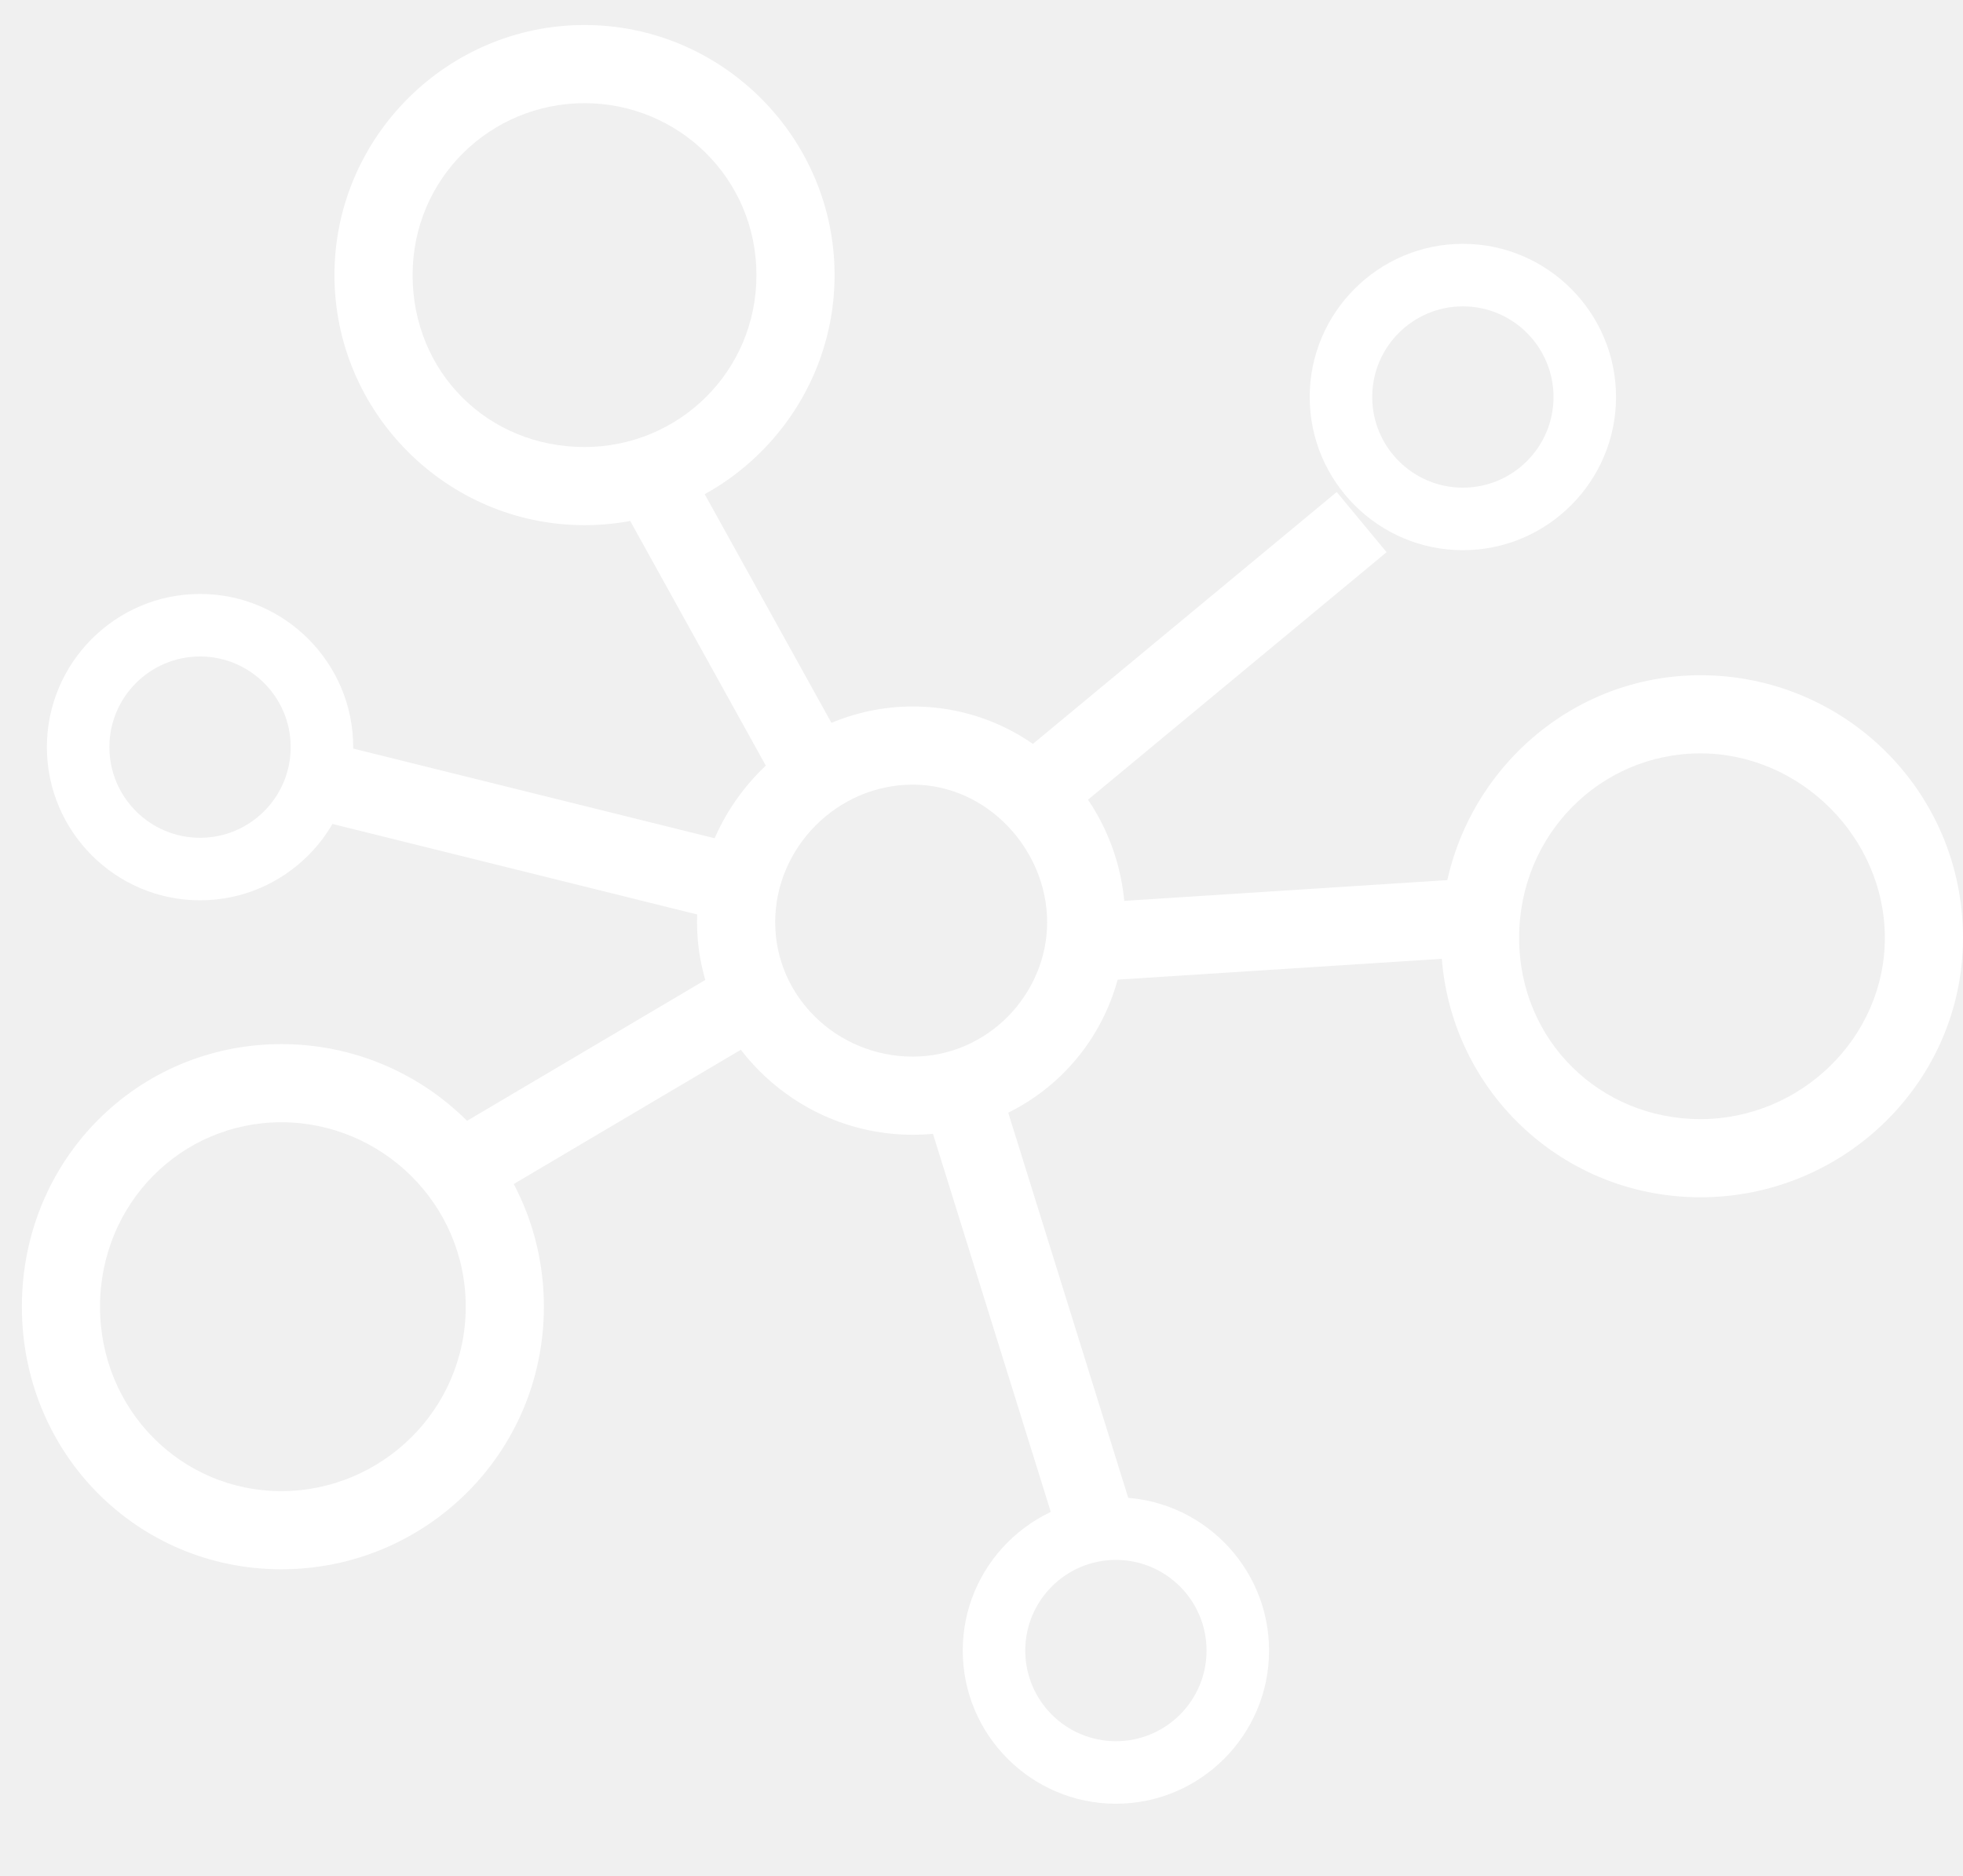
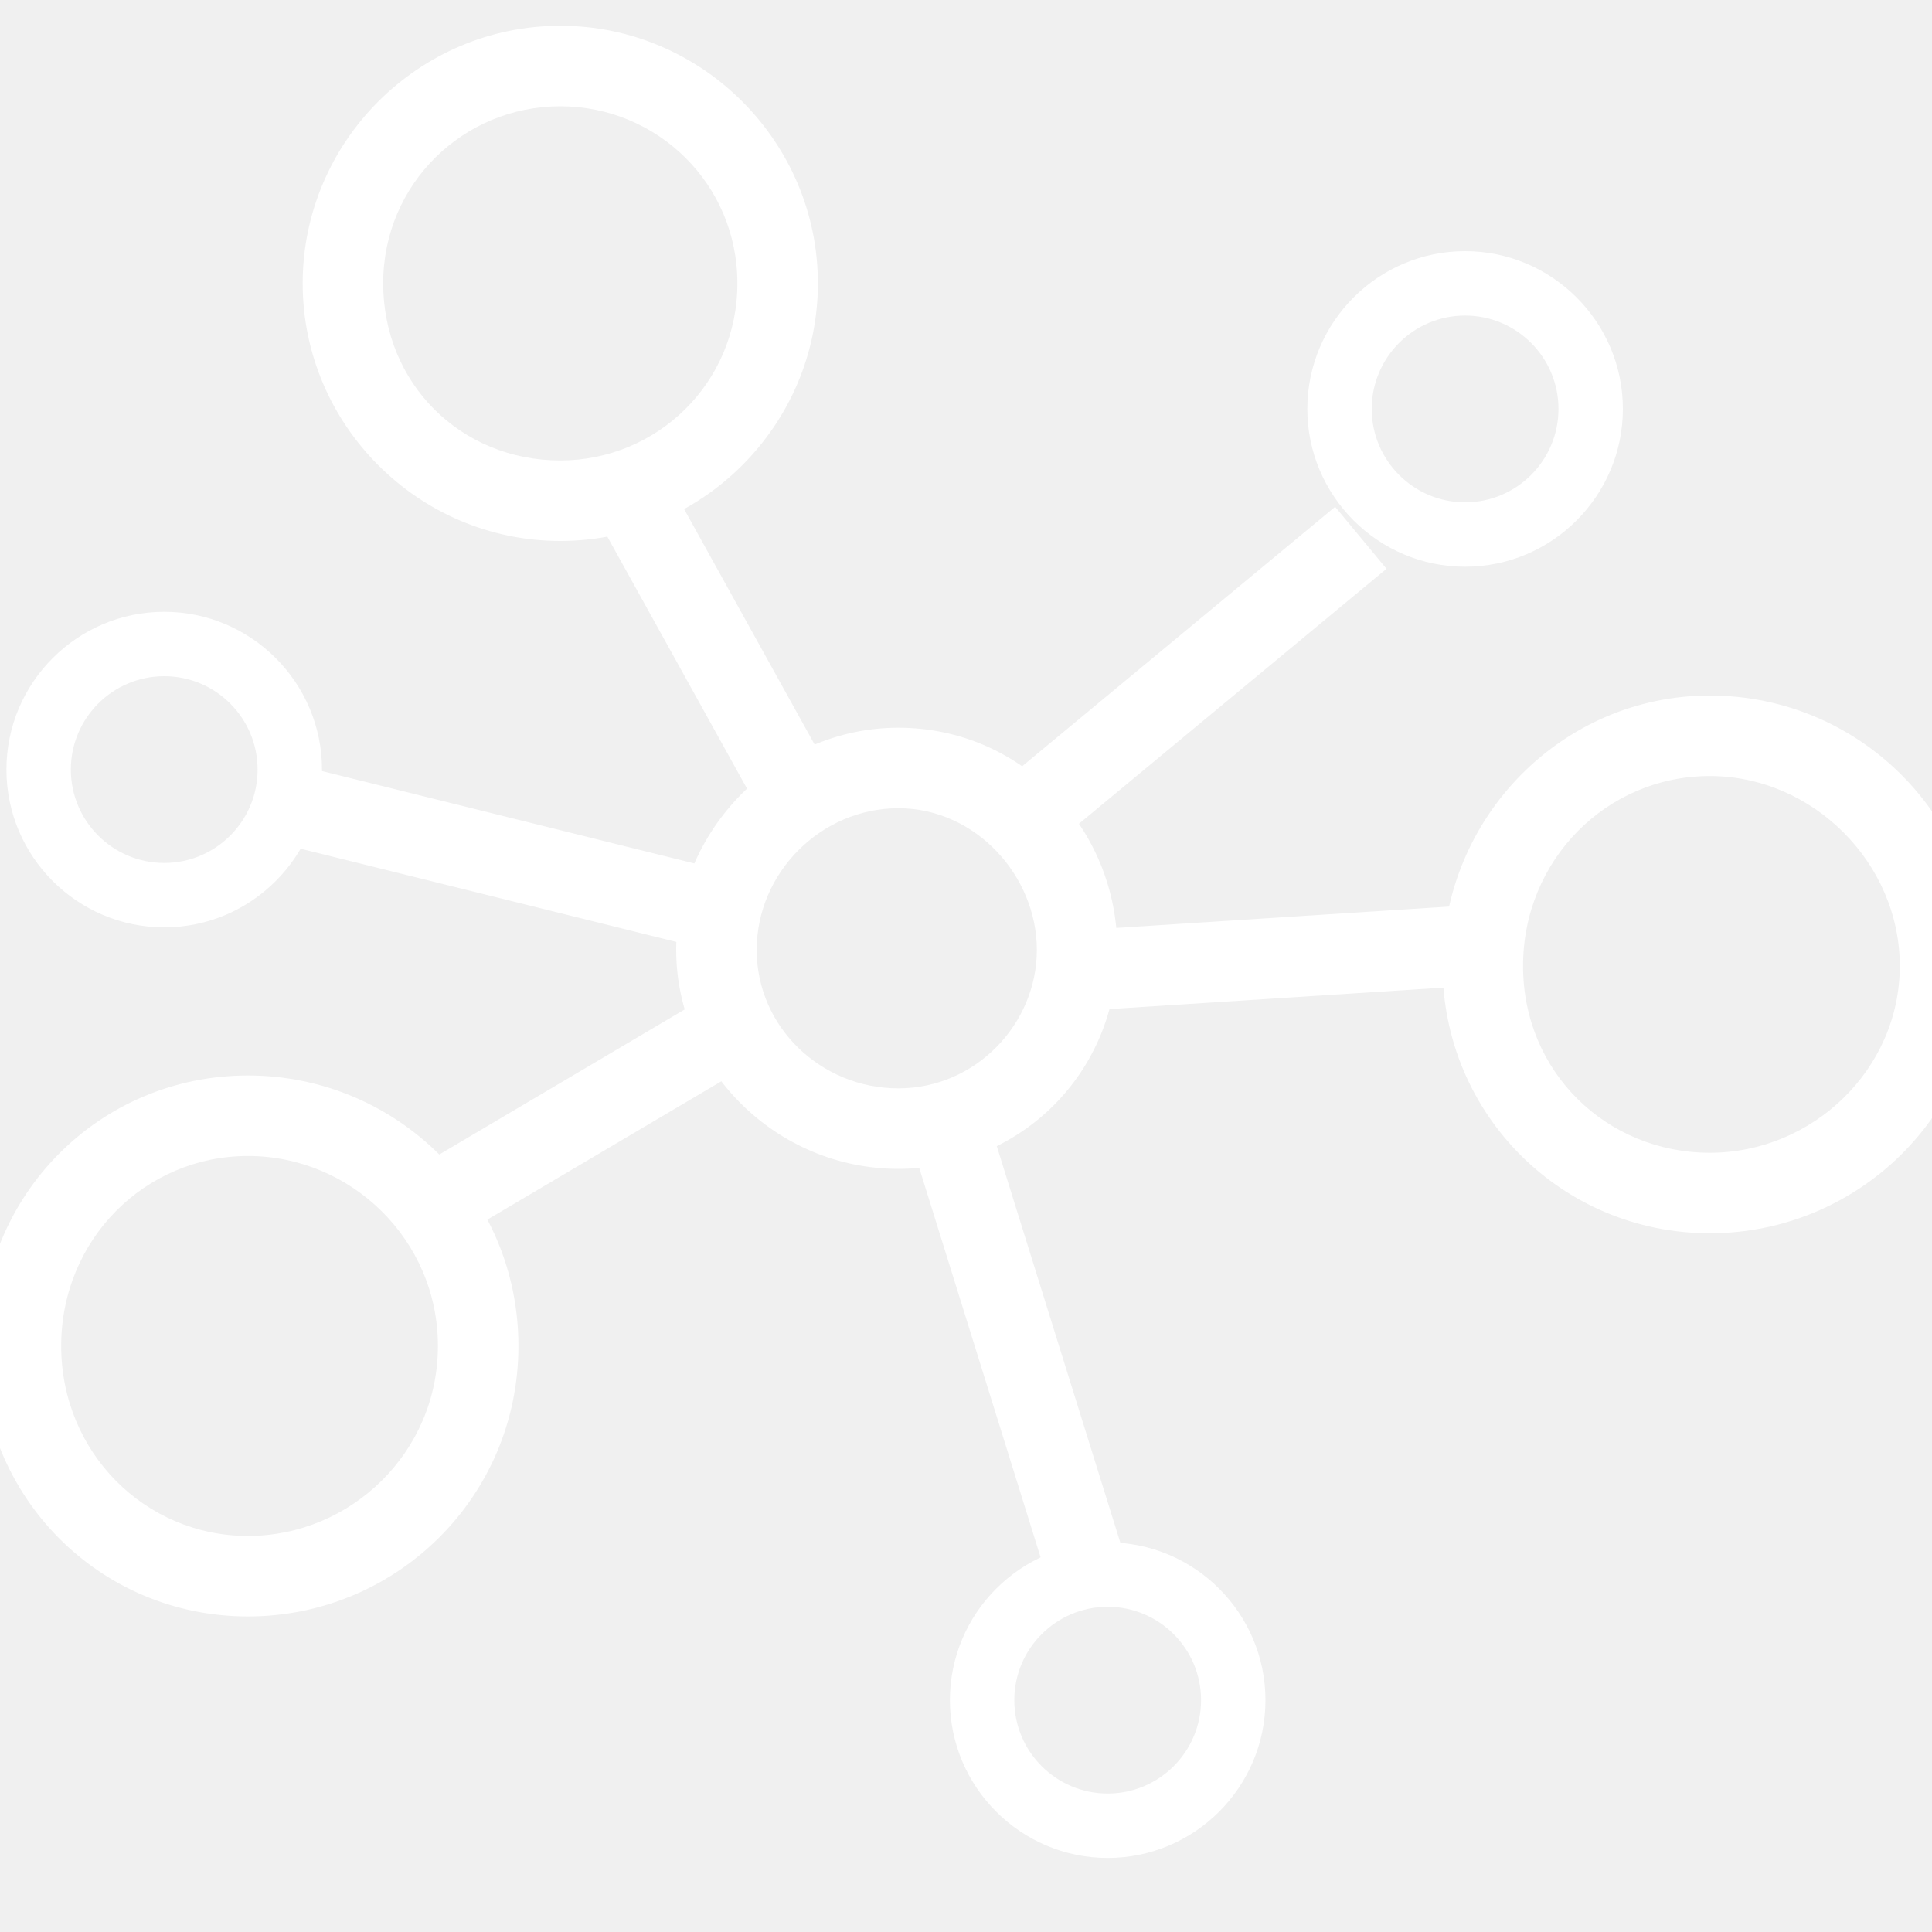
- <svg xmlns="http://www.w3.org/2000/svg" version="1.1" id="Layer_1" x="0px" y="0px" viewBox="14353.7 -15 62.8 60" style="enable-background:new 14353.7 -15 62.8 60;" xml:space="preserve">
+ <svg xmlns="http://www.w3.org/2000/svg" version="1.1" id="Layer_1" x="0px" y="0px" viewBox="14355 -15 60 60" style="enable-background:new 14355 -15 60 60;" xml:space="preserve">
  <style type="text/css">
	.st0{fill:#FFFFFF;}
</style>
  <g>
    <path class="st0" d="M14372.4,1.8c-4.4,0-8-3.6-8-8s3.6-8,8-8s8,3.6,8,8S14376.8,1.8,14372.4,1.8z M14372.4-11.7   c-3,0-5.5,2.4-5.5,5.5s2.4,5.5,5.5,5.5c3,0,5.5-2.4,5.5-5.5S14375.4-11.7,14372.4-11.7z" />
  </g>
  <g>
    <path class="st0" d="M14408.1,23.3c-4.6,0-8.3-3.7-8.3-8.3c0-4.6,3.7-8.4,8.3-8.4c4.6,0,8.4,3.7,8.4,8.4   C14416.5,19.6,14412.7,23.3,14408.1,23.3z M14408.1,9.1c-3.2,0-5.8,2.6-5.8,5.9s2.6,5.8,5.8,5.8s5.9-2.6,5.9-5.8   S14411.3,9.1,14408.1,9.1z" />
  </g>
  <g>
    <path class="st0" d="M14362.7,35.2c-4.6,0-8.3-3.7-8.3-8.4s3.7-8.4,8.3-8.4s8.4,3.7,8.4,8.4S14367.3,35.2,14362.7,35.2z    M14362.7,20.9c-3.2,0-5.8,2.6-5.8,5.9s2.6,5.9,5.8,5.9s5.9-2.6,5.9-5.9S14365.9,20.9,14362.7,20.9z" />
  </g>
  <g>
    <path class="st0" d="M14382.9,21.3c-3.8,0-6.9-3.1-6.9-6.8s3.1-6.9,6.9-6.9c3.8,0,6.8,3.1,6.8,6.9S14386.7,21.3,14382.9,21.3z    M14382.9,10.1c-2.4,0-4.4,2-4.4,4.4s2,4.3,4.4,4.3s4.3-2,4.3-4.3S14385.3,10.1,14382.9,10.1z" />
  </g>
  <g>
    <path class="st0" d="M14360.1,13.8c-2.7,0-4.9-2.2-4.9-4.9s2.2-4.9,4.9-4.9c2.7,0,4.9,2.2,4.9,4.9S14362.8,13.8,14360.1,13.8z    M14360.1,6c-1.6,0-2.9,1.3-2.9,2.9s1.3,2.9,2.9,2.9c1.6,0,2.9-1.3,2.9-2.9S14361.7,6,14360.1,6z" />
  </g>
  <g>
    <path class="st0" d="M14400.5,2.6c-2.7,0-4.9-2.2-4.9-4.9s2.2-4.9,4.9-4.9s4.9,2.2,4.9,4.9S14403.2,2.6,14400.5,2.6z M14400.5-5.2   c-1.6,0-2.9,1.3-2.9,2.9s1.3,2.9,2.9,2.9s2.9-1.3,2.9-2.9S14402.1-5.2,14400.5-5.2z" />
  </g>
  <g>
    <path class="st0" d="M14389.4,42.7c-2.7,0-4.9-2.2-4.9-4.9s2.2-4.9,4.9-4.9c2.7,0,4.9,2.2,4.9,4.9S14392.1,42.7,14389.4,42.7z    M14389.4,34.9c-1.6,0-2.9,1.3-2.9,2.9s1.3,2.9,2.9,2.9c1.6,0,2.9-1.3,2.9-2.9S14391,34.9,14389.4,34.9z" />
  </g>
  <g>
    <rect x="14372.4" y="3.8" transform="matrix(0.4848 0.8746 -0.8746 0.4848 7411.238 -12572.2)" class="st0" width="10.5" height="2.5" />
  </g>
  <g>
    <rect x="14390.8" y="-1.6" transform="matrix(0.6382 0.7699 -0.7699 0.6382 5211.024 -11077.717)" class="st0" width="2.5" height="14.4" />
  </g>
  <g>
    <rect x="14378.6" y="25.7" transform="matrix(0.2975 0.9547 -0.9547 0.2975 10132.422 -13715.699)" class="st0" width="14.5" height="2.5" />
  </g>
  <g>
    <rect x="14372" y="14.5" transform="matrix(0.5089 0.8608 -0.8608 0.5089 7075.683 -12362.95)" class="st0" width="2.5" height="10.8" />
  </g>
  <g>
    <rect x="14363.8" y="10.6" transform="matrix(0.9706 0.2408 -0.2408 0.9706 425.7423 -3460.22)" class="st0" width="13.7" height="2.5" />
  </g>
  <g>
    <rect x="14393.5" y="9.1" transform="matrix(6.406853e-002 0.9979 -0.9979 6.406853e-002 13487.868 -14350.764)" class="st0" width="2.5" height="12.5" />
  </g>
</svg>
